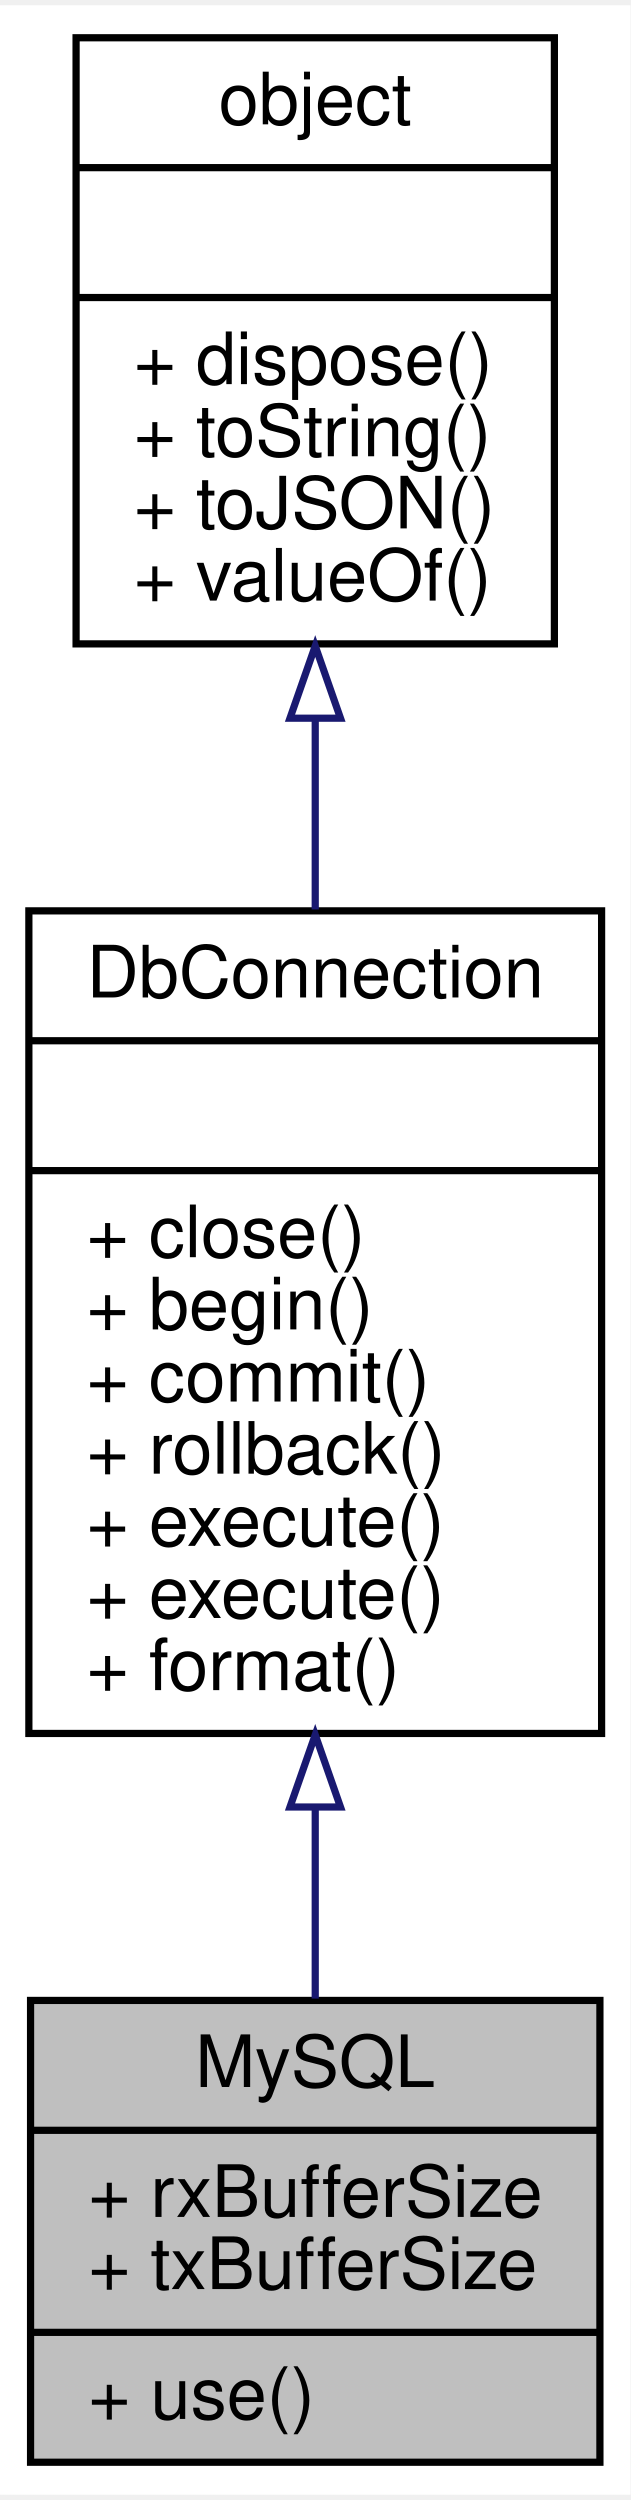
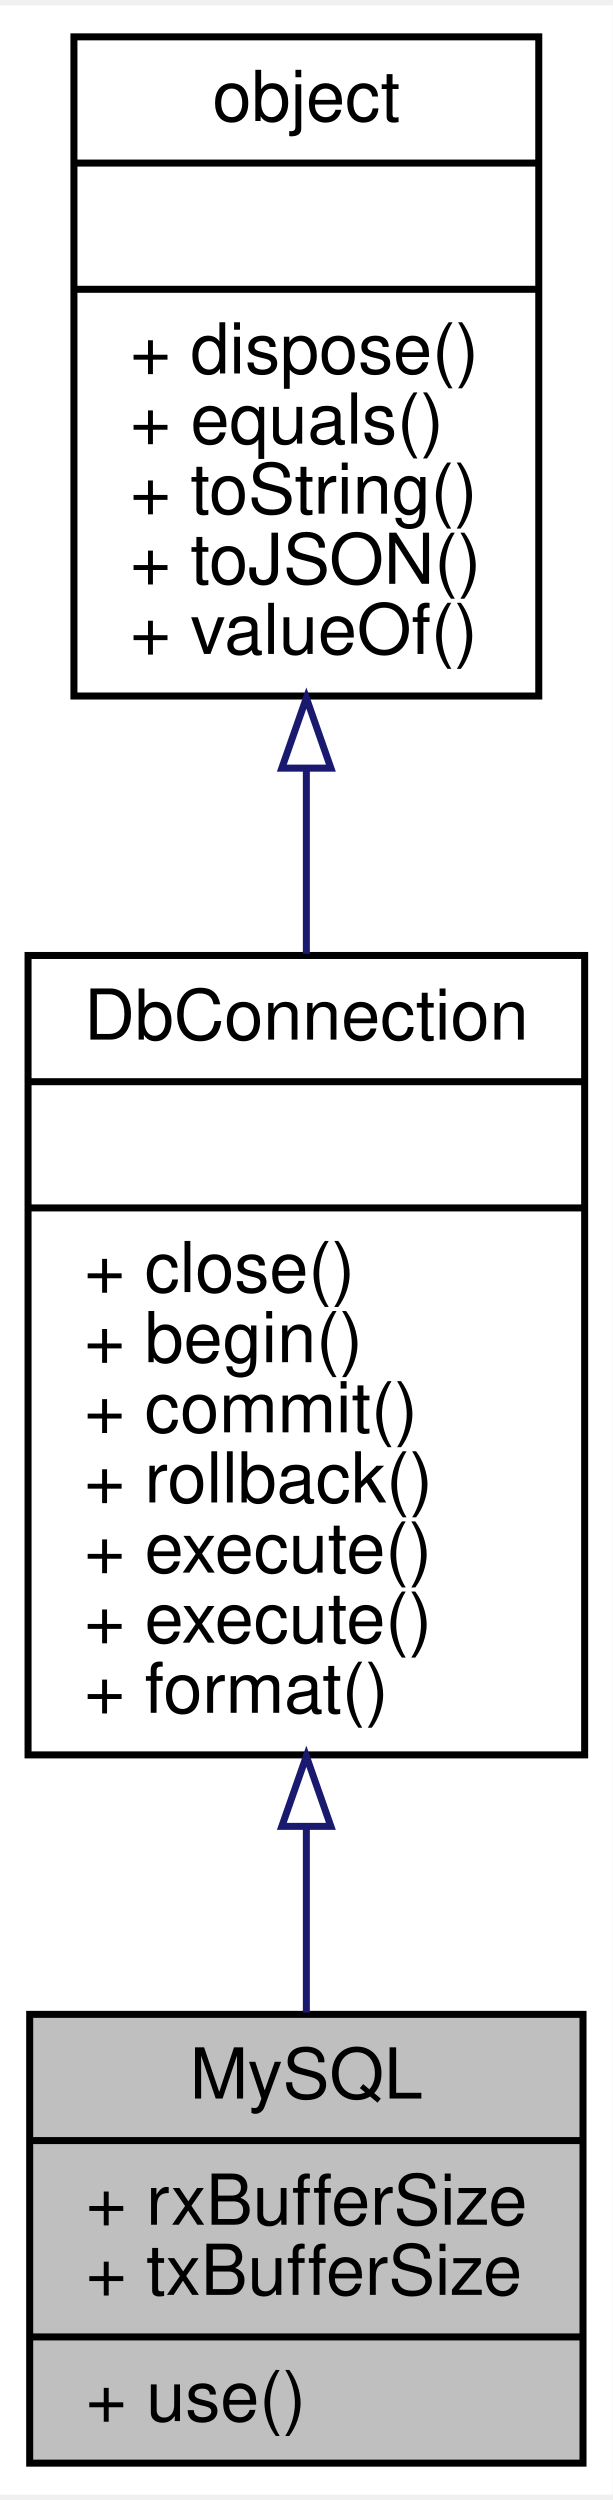
- <svg xmlns="http://www.w3.org/2000/svg" xmlns:xlink="http://www.w3.org/1999/xlink" width="87pt" height="345pt" viewBox="0.00 0.00 87.37 345.00">
-   <g id="graph0" class="graph" transform="scale(1 1) rotate(0) translate(4 341)">
-     <polygon fill="white" stroke="none" points="-4,4 -4,-341 83.374,-341 83.374,4 -4,4" />
+ <svg xmlns="http://www.w3.org/2000/svg" xmlns:xlink="http://www.w3.org/1999/xlink" width="87pt" height="355pt" viewBox="0.00 0.00 87.37 355.00">
+   <g id="graph0" class="graph" transform="scale(1 1) rotate(0) translate(4 351)">
+     <polygon fill="white" stroke="none" points="-4,4 -4,-351 83.374,-351 83.374,4 -4,4" />
    <g id="node1" class="node">
      <polygon fill="#bfbfbf" stroke="black" points="0.234,-0.5 0.234,-64.5 79.14,-64.5 79.14,-0.5 0.234,-0.5" />
      <text text-anchor="middle" x="39.687" y="-52.5" font-family="Helvetica,sans-Serif" font-size="10.00">MySQL</text>
      <polyline fill="none" stroke="black" points="0.234,-46.5 79.14,-46.5 " />
      <text text-anchor="start" x="8.234" y="-34.5" font-family="Helvetica,sans-Serif" font-size="10.00">+ rxBufferSize</text>
      <text text-anchor="start" x="8.234" y="-24.5" font-family="Helvetica,sans-Serif" font-size="10.00">+ txBufferSize</text>
      <polyline fill="none" stroke="black" points="0.234,-18.5 79.14,-18.5 " />
      <text text-anchor="start" x="8.234" y="-6.5" font-family="Helvetica,sans-Serif" font-size="10.00">+ use()</text>
    </g>
    <g id="node2" class="node">
      <g id="a_node2">
        <a xlink:href="../../d8/d2c/interfaceDbConnection.html" target="_top" xlink:title="数据库连接对象，用于建立和维护一个数据库连接会话。 ">
          <polygon fill="white" stroke="black" points="0,-101.5 0,-215.5 79.374,-215.5 79.374,-101.5 0,-101.5" />
          <text text-anchor="middle" x="39.687" y="-203.5" font-family="Helvetica,sans-Serif" font-size="10.00">DbConnection</text>
          <polyline fill="none" stroke="black" points="0,-197.5 79.374,-197.5 " />
          <text text-anchor="middle" x="39.687" y="-185.5" font-family="Helvetica,sans-Serif" font-size="10.00"> </text>
          <polyline fill="none" stroke="black" points="0,-179.5 79.374,-179.5 " />
          <text text-anchor="start" x="8" y="-167.5" font-family="Helvetica,sans-Serif" font-size="10.00">+ close()</text>
          <text text-anchor="start" x="8" y="-157.5" font-family="Helvetica,sans-Serif" font-size="10.00">+ begin()</text>
          <text text-anchor="start" x="8" y="-147.5" font-family="Helvetica,sans-Serif" font-size="10.00">+ commit()</text>
          <text text-anchor="start" x="8" y="-137.5" font-family="Helvetica,sans-Serif" font-size="10.00">+ rollback()</text>
          <text text-anchor="start" x="8" y="-127.5" font-family="Helvetica,sans-Serif" font-size="10.00">+ execute()</text>
          <text text-anchor="start" x="8" y="-117.5" font-family="Helvetica,sans-Serif" font-size="10.00">+ execute()</text>
          <text text-anchor="start" x="8" y="-107.5" font-family="Helvetica,sans-Serif" font-size="10.00">+ format()</text>
        </a>
      </g>
    </g>
    <g id="edge1" class="edge">
      <path fill="none" stroke="midnightblue" d="M39.687,-91.268C39.687,-82.027 39.687,-72.913 39.687,-64.75" />
      <polygon fill="none" stroke="midnightblue" points="36.187,-91.305 39.687,-101.305 43.187,-91.305 36.187,-91.305" />
    </g>
    <g id="node3" class="node">
      <g id="a_node3">
        <a xlink:href="../../db/d38/interfaceobject.html" target="_top" xlink:title="基础对象，所有对象均继承于此 ">
-           <polygon fill="white" stroke="black" points="6.543,-252.5 6.543,-336.5 72.831,-336.5 72.831,-252.5 6.543,-252.5" />
-           <text text-anchor="middle" x="39.687" y="-324.5" font-family="Helvetica,sans-Serif" font-size="10.00">object</text>
-           <polyline fill="none" stroke="black" points="6.543,-318.5 72.831,-318.5 " />
-           <text text-anchor="middle" x="39.687" y="-306.5" font-family="Helvetica,sans-Serif" font-size="10.00"> </text>
-           <polyline fill="none" stroke="black" points="6.543,-300.5 72.831,-300.5 " />
-           <text text-anchor="start" x="14.543" y="-288.5" font-family="Helvetica,sans-Serif" font-size="10.00">+ dispose()</text>
+           <polygon fill="white" stroke="black" points="6.543,-252.5 6.543,-346.5 72.831,-346.5 72.831,-252.5 6.543,-252.5" />
+           <text text-anchor="middle" x="39.687" y="-334.5" font-family="Helvetica,sans-Serif" font-size="10.00">object</text>
+           <polyline fill="none" stroke="black" points="6.543,-328.5 72.831,-328.5 " />
+           <text text-anchor="middle" x="39.687" y="-316.5" font-family="Helvetica,sans-Serif" font-size="10.00"> </text>
+           <polyline fill="none" stroke="black" points="6.543,-310.5 72.831,-310.5 " />
+           <text text-anchor="start" x="14.543" y="-298.5" font-family="Helvetica,sans-Serif" font-size="10.00">+ dispose()</text>
+           <text text-anchor="start" x="14.543" y="-288.5" font-family="Helvetica,sans-Serif" font-size="10.00">+ equals()</text>
          <text text-anchor="start" x="14.543" y="-278.5" font-family="Helvetica,sans-Serif" font-size="10.00">+ toString()</text>
          <text text-anchor="start" x="14.543" y="-268.5" font-family="Helvetica,sans-Serif" font-size="10.00">+ toJSON()</text>
          <text text-anchor="start" x="14.543" y="-258.5" font-family="Helvetica,sans-Serif" font-size="10.00">+ valueOf()</text>
        </a>
      </g>
    </g>
    <g id="edge2" class="edge">
-       <path fill="none" stroke="midnightblue" d="M39.687,-241.94C39.687,-233.347 39.687,-224.397 39.687,-215.696" />
-       <polygon fill="none" stroke="midnightblue" points="36.187,-242.202 39.687,-252.202 43.187,-242.202 36.187,-242.202" />
+       <path fill="none" stroke="midnightblue" d="M39.687,-242.153C39.687,-233.44 39.687,-224.44 39.687,-215.73" />
+       <polygon fill="none" stroke="midnightblue" points="36.187,-242.215 39.687,-252.215 43.187,-242.215 36.187,-242.215" />
    </g>
  </g>
</svg>
